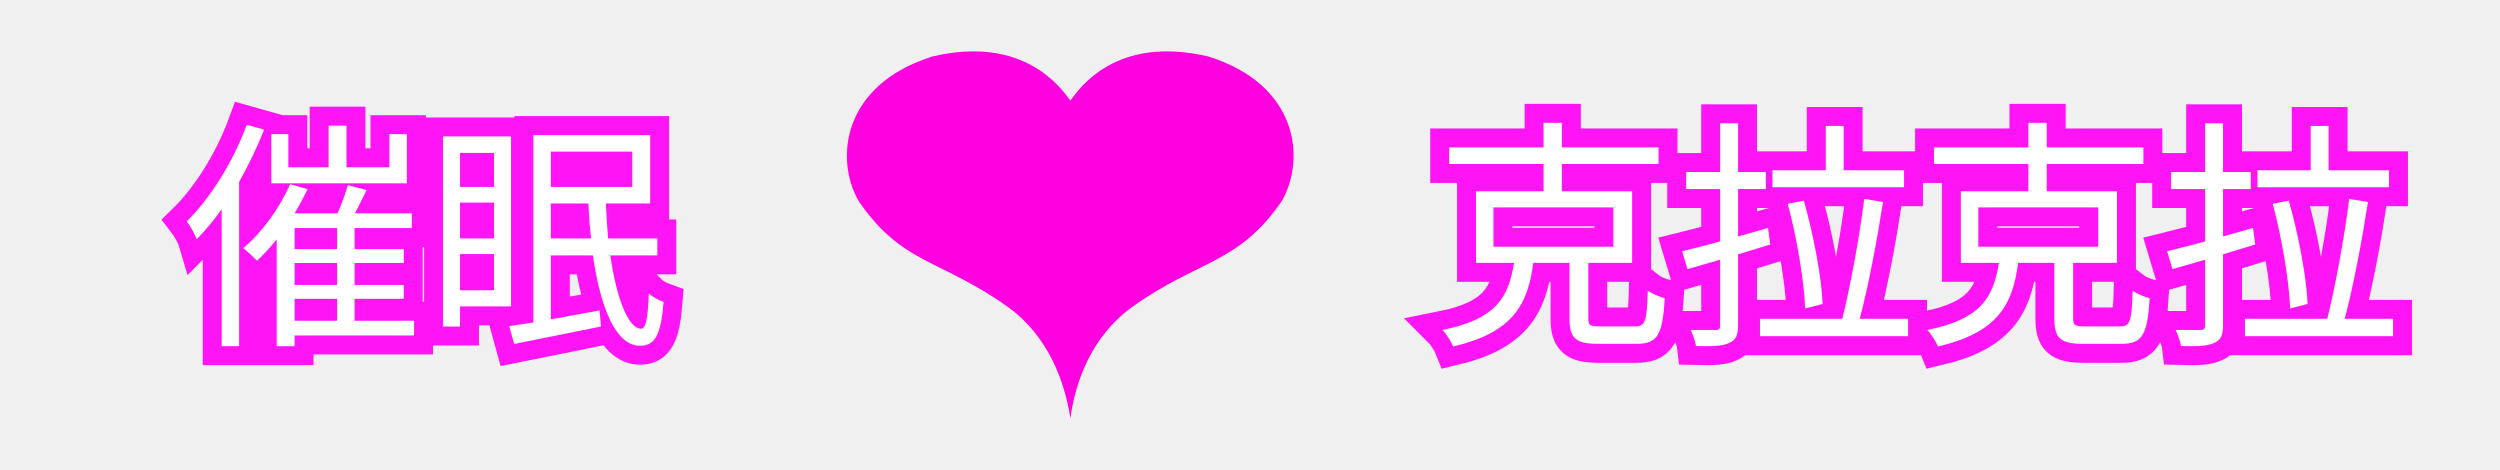
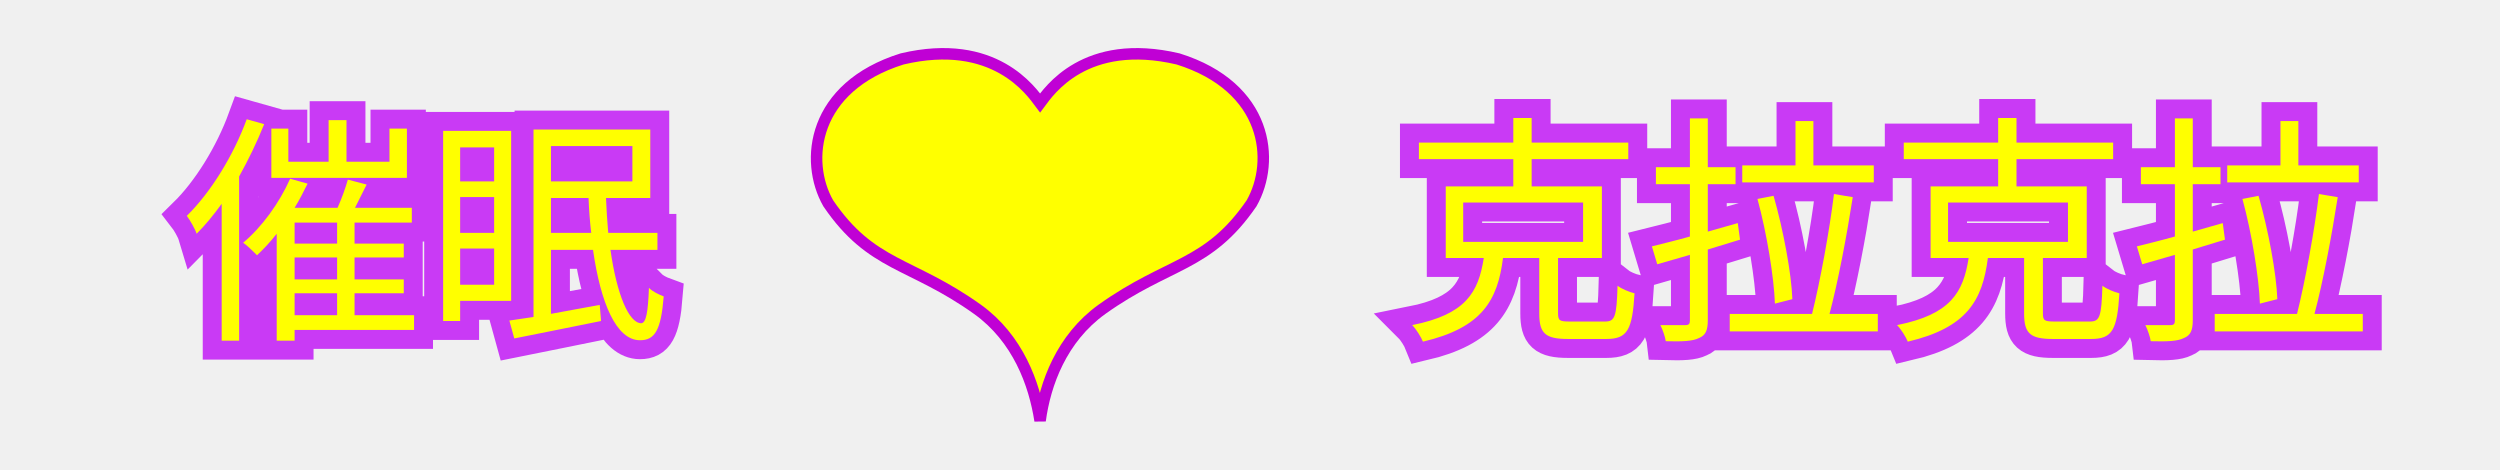
<svg xmlns="http://www.w3.org/2000/svg" width="330" height="62" viewBox="0 0 87.312 16.404" version="1.1" id="svg5" xml:space="preserve">
  <defs id="defs2">
    <pattern id="EMFhbasepattern" patternUnits="userSpaceOnUse" width="6" height="6" x="0" y="0" />
  </defs>
  <g id="layer1">
-     <path style="fill:#ff00e0;fill-opacity:1;fill-rule:evenodd;stroke:none;stroke-width:0.401" d="M 37.383,14.61 C 37.186,13.318 36.607,11.731 35.198,10.719 32.867,9.054 31.498,9.241 29.984,7.015 29.142,5.537 29.431,2.954 32.565,1.973 35.79,1.211 37.081,3.109 37.383,3.514 37.686,3.109 38.95,1.211 42.202,1.973 45.336,2.954 45.612,5.537 44.77,7.015 43.242,9.241 41.873,9.054 39.543,10.719 c -1.409,1.012 -1.988,2.599 -2.159,3.89 z" id="path128" />
-     <g id="g1179" transform="translate(-1.730403,-0.9167454)">
-       <text xml:space="preserve" style="font-size:8.467px;line-height:1.25;font-family:sans-serif;letter-spacing:0px;word-spacing:0px;stroke:#ff14f5;stroke-width:1.323;stroke-dasharray:none;stroke-opacity:1" x="8.112" y="12.352" id="text388">
-         <tspan id="tspan386" style="font-style:normal;font-variant:normal;font-weight:normal;font-stretch:normal;font-size:8.467px;font-family:'san-serif';-inkscape-font-specification:'san-serif';stroke:#ff14f5;stroke-width:1.323;stroke-dasharray:none;stroke-opacity:1" x="8.112" y="12.352">催眠</tspan>
+     <path style="fill:#ffff00;fill-opacity:1;fill-rule:evenodd;stroke:#c000d5;stroke-width:0.401;stroke-opacity:1" d="M 36.325,14.694 C 36.128,13.402 35.548,11.815 34.14,10.804 31.809,9.138 30.44,9.325 28.926,7.1 28.083,5.622 28.373,3.038 31.506,2.058 c 3.226,-0.763 4.516,1.136 4.819,1.541 0.303,-0.405 1.567,-2.303 4.819,-1.541 3.133,0.98 3.41,3.564 2.567,5.042 -1.527,2.225 -2.897,2.039 -5.227,3.704 -1.409,1.012 -1.988,2.599 -2.159,3.89 z" id="path128" />
+     <g id="g2" transform="translate(0,1.558559)">
+       <text xml:space="preserve" style="font-size:8.467px;line-height:1.25;font-family:sans-serif;letter-spacing:0px;word-spacing:0px;fill:#800080;stroke:#c93af5;stroke-width:1.323;stroke-dasharray:none;stroke-opacity:1" x="6.381" y="9.686" id="text388">
+         <tspan id="tspan386" style="font-style:normal;font-variant:normal;font-weight:normal;font-stretch:normal;font-size:8.467px;font-family:san-serif;-inkscape-font-specification:san-serif;fill:#800080;stroke:#c93af5;stroke-width:1.323;stroke-dasharray:none;stroke-opacity:1" x="6.381" y="9.686">催眠</tspan>
      </text>
-       <text xml:space="preserve" style="font-size:8.467px;line-height:1.25;font-family:sans-serif;letter-spacing:0px;word-spacing:0px;fill:#ffffff;fill-opacity:1;stroke:none;stroke-width:0.265;stroke-opacity:1" x="8.112" y="12.352" id="text388-5">
-         <tspan id="tspan386-3" style="font-style:normal;font-variant:normal;font-weight:normal;font-stretch:normal;font-size:8.467px;font-family:'san-serif';-inkscape-font-specification:'san-serif';fill:#ffffff;fill-opacity:1;stroke:none;stroke-width:0.265;stroke-opacity:1" x="8.112" y="12.352">催眠</tspan>
+       <text xml:space="preserve" style="font-size:8.467px;line-height:1.25;font-family:sans-serif;letter-spacing:0px;word-spacing:0px;fill:#ffff00;fill-opacity:1;stroke:none;stroke-width:0.265;stroke-opacity:1" x="6.381" y="9.686" id="text388-5">
+         <tspan id="tspan386-3" style="font-style:normal;font-variant:normal;font-weight:normal;font-stretch:normal;font-size:8.467px;font-family:san-serif;-inkscape-font-specification:san-serif;fill:#ffff00;fill-opacity:1;stroke:none;stroke-width:0.265;stroke-opacity:1" x="6.381" y="9.686">催眠</tspan>
      </text>
    </g>
-     <g id="g1185" transform="translate(-1.415784,-1.624637)">
-       <text xml:space="preserve" style="font-size:8.467px;line-height:1.25;font-family:sans-serif;letter-spacing:0px;word-spacing:0px;stroke:#ff14f5;stroke-width:1.323;stroke-dasharray:none;stroke-opacity:1" x="51.435" y="13.039" id="text442">
-         <tspan id="tspan440" style="font-style:normal;font-variant:normal;font-weight:normal;font-stretch:normal;font-size:8.467px;font-family:'san-serif';-inkscape-font-specification:'san-serif';stroke:#ff14f5;stroke-width:1.323;stroke-dasharray:none;stroke-opacity:1" x="51.435" y="13.039">克拉克拉</tspan>
+     <g id="g1" transform="translate(-1.058333,0.5222816)">
+       <text xml:space="preserve" style="font-size:8.467px;line-height:1.25;font-family:sans-serif;letter-spacing:0px;word-spacing:0px;fill:#800080;stroke:#c93af5;stroke-width:1.323;stroke-dasharray:none;stroke-opacity:1" x="50.019" y="10.723" id="text442">
+         <tspan id="tspan440" style="font-style:normal;font-variant:normal;font-weight:normal;font-stretch:normal;font-size:8.467px;font-family:san-serif;-inkscape-font-specification:san-serif;fill:#800080;stroke:#c93af5;stroke-width:1.323;stroke-dasharray:none;stroke-opacity:1" x="50.019" y="10.723">克拉克拉</tspan>
      </text>
-       <text xml:space="preserve" style="font-size:8.467px;line-height:1.25;font-family:sans-serif;letter-spacing:0px;word-spacing:0px;fill:#ffffff;fill-opacity:1;stroke:none;stroke-width:0.265;stroke-opacity:1" x="51.435" y="13.039" id="text442-4">
-         <tspan id="tspan440-1" style="font-style:normal;font-variant:normal;font-weight:normal;font-stretch:normal;font-size:8.467px;font-family:'san-serif';-inkscape-font-specification:'san-serif';fill:#ffffff;fill-opacity:1;stroke:none;stroke-width:0.265;stroke-opacity:1" x="51.435" y="13.039">克拉克拉</tspan>
+       <text xml:space="preserve" style="font-size:8.467px;line-height:1.25;font-family:sans-serif;letter-spacing:0px;word-spacing:0px;fill:#ffff00;fill-opacity:1;stroke:none;stroke-width:0.265;stroke-opacity:1" x="50.019" y="10.723" id="text442-4">
+         <tspan id="tspan440-1" style="font-style:normal;font-variant:normal;font-weight:normal;font-stretch:normal;font-size:8.467px;font-family:san-serif;-inkscape-font-specification:san-serif;fill:#ffff00;fill-opacity:1;stroke:none;stroke-width:0.265;stroke-opacity:1" x="50.019" y="10.723">克拉克拉</tspan>
      </text>
    </g>
  </g>
</svg>
